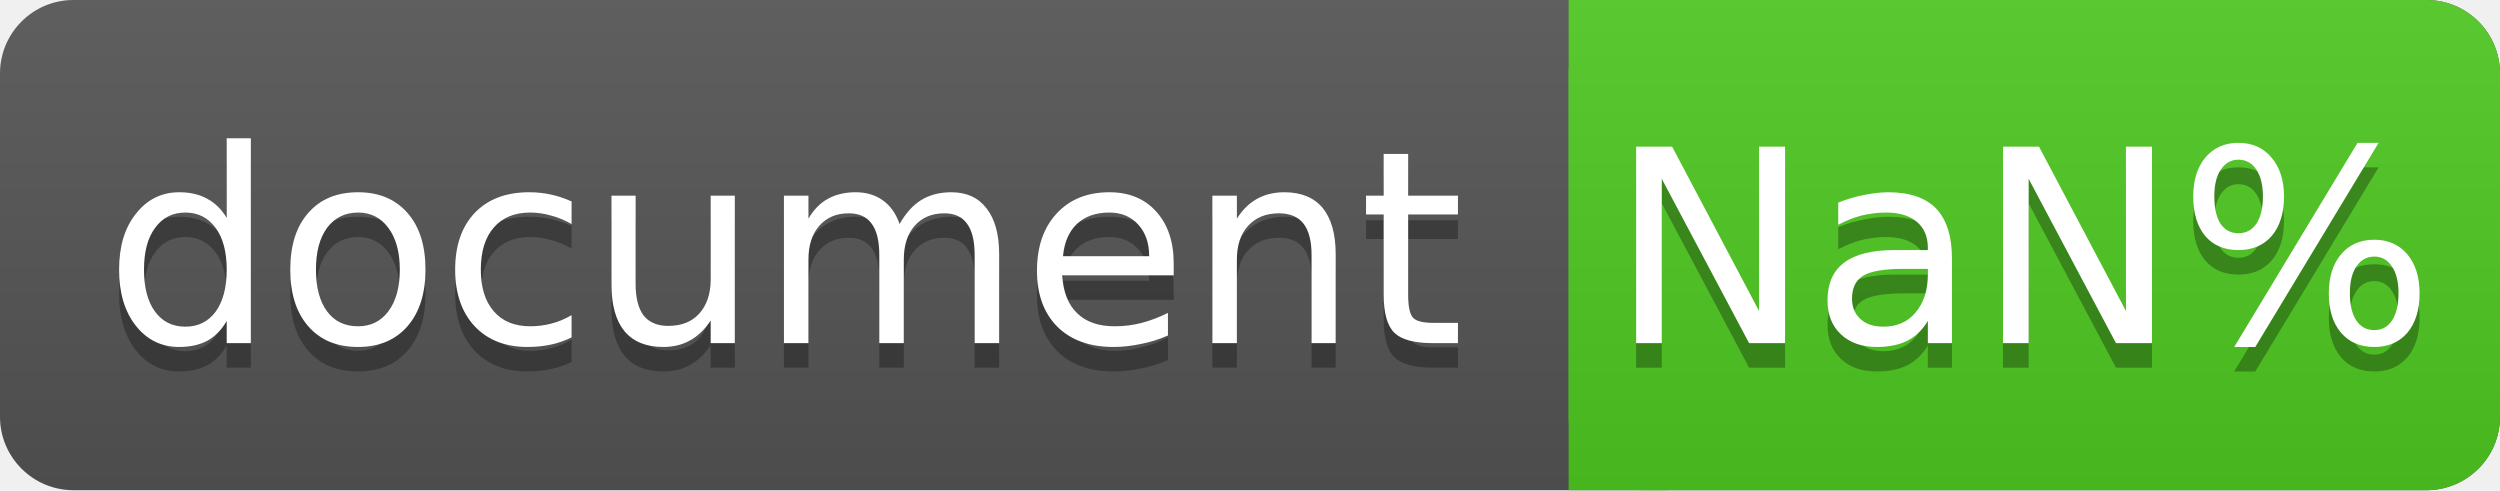
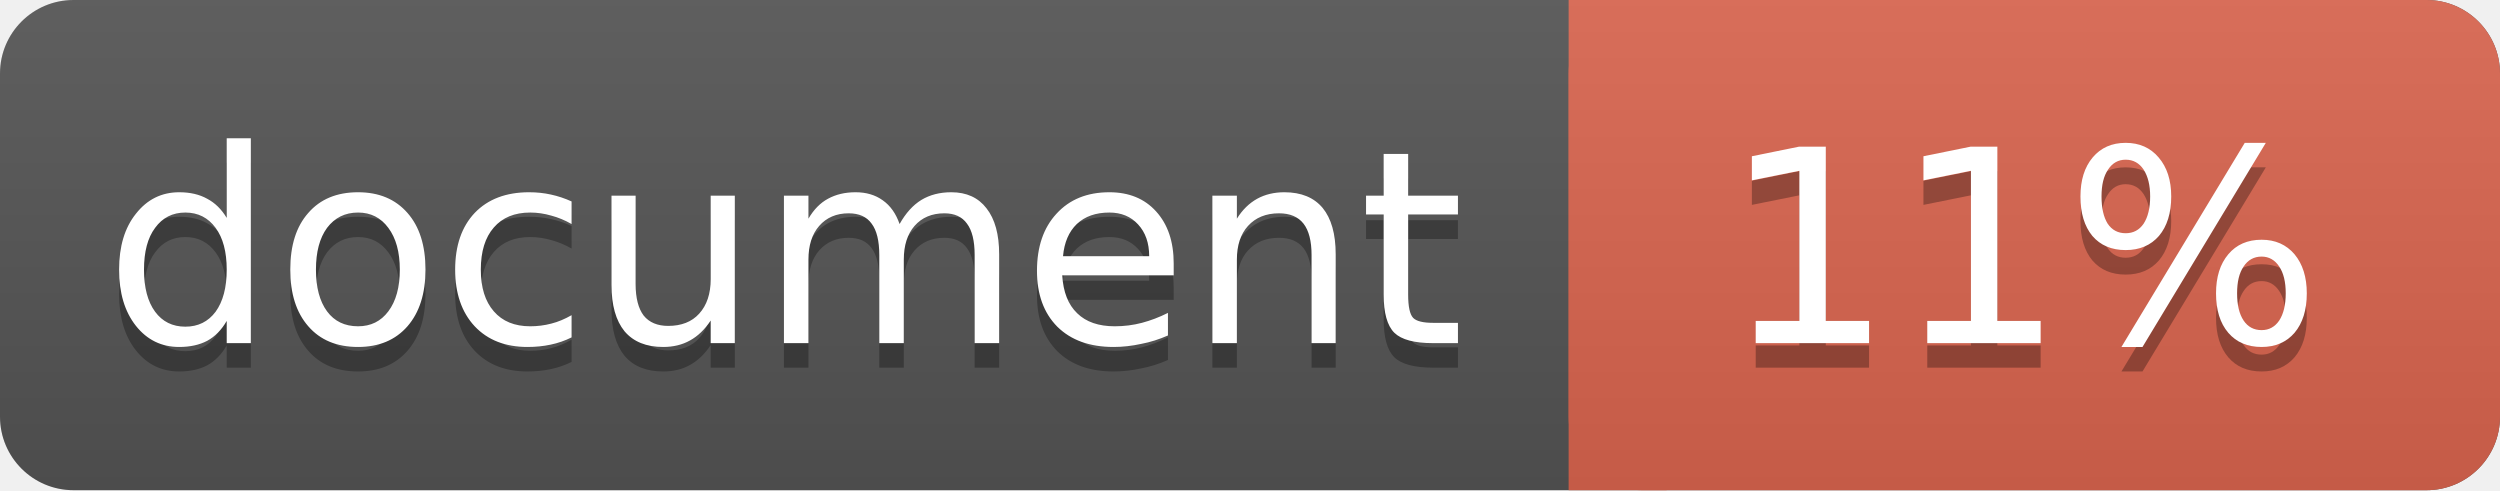
<svg xmlns="http://www.w3.org/2000/svg" width="102" height="20">
  <linearGradient id="a" x2="0" y2="100%">
    <stop offset="0" stop-color="#bbb" stop-opacity=".1" />
    <stop offset="1" stop-opacity=".1" />
  </linearGradient>
  <rect rx="3" width="102" height="20" fill="#555" />
-   <rect rx="3" x="64" width="38" height="20" fill="#4fc921" />
-   <path fill="#4fc921" d="M64 0h4v20h-4z" />
+   <rect rx="3" x="64" width="38" height="20" fill="#db654f" />
+   <path fill="#db654f" d="M64 0h4v20h-4z" />
  <rect rx="3" width="102" height="20" fill="url(#a)" />
  <g fill="#fff" text-anchor="middle" font-family="DejaVu Sans,Verdana,Geneva,sans-serif" font-size="11">
    <text x="32" y="15" fill="#010101" fill-opacity=".3">document</text>
    <text x="32" y="14">document</text>
-     <text x="82.5" y="15" fill="#010101" fill-opacity=".3">NaN%</text>
-     <text x="82.5" y="14">NaN%</text>
+     <text x="82.5" y="15" fill="#010101" fill-opacity=".3">11%</text>
+     <text x="82.5" y="14">11%</text>
  </g>
</svg>
